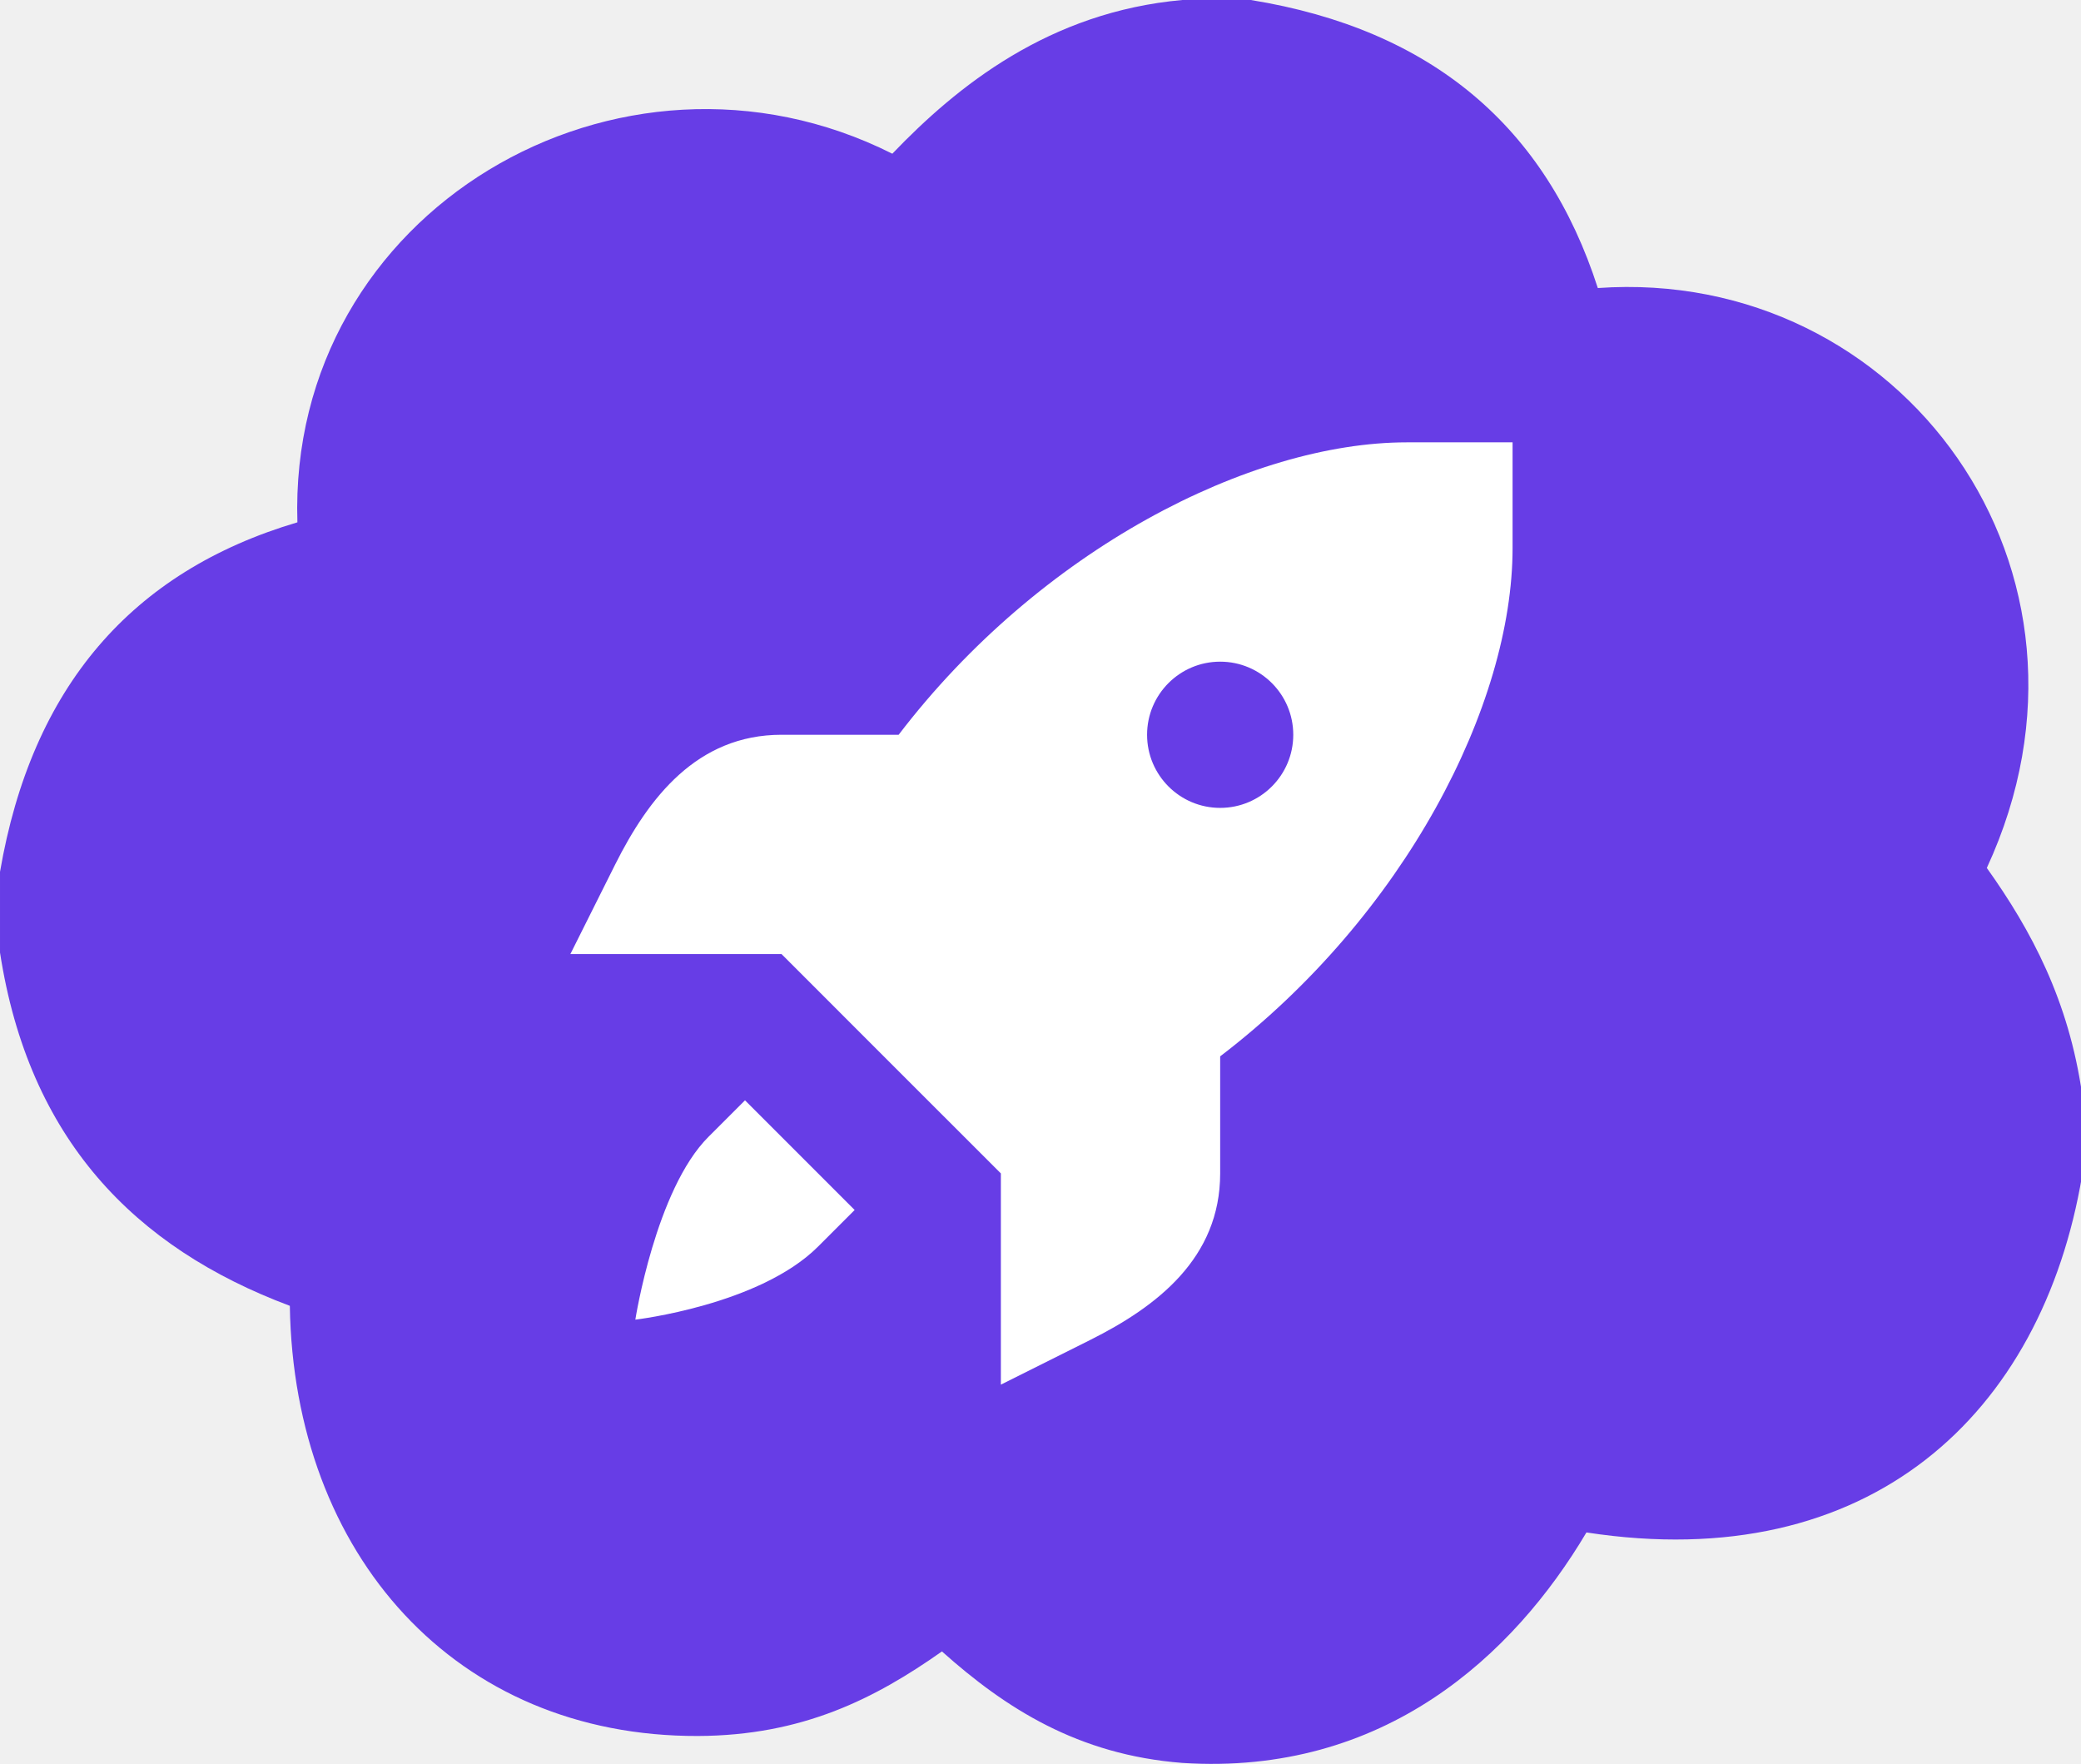
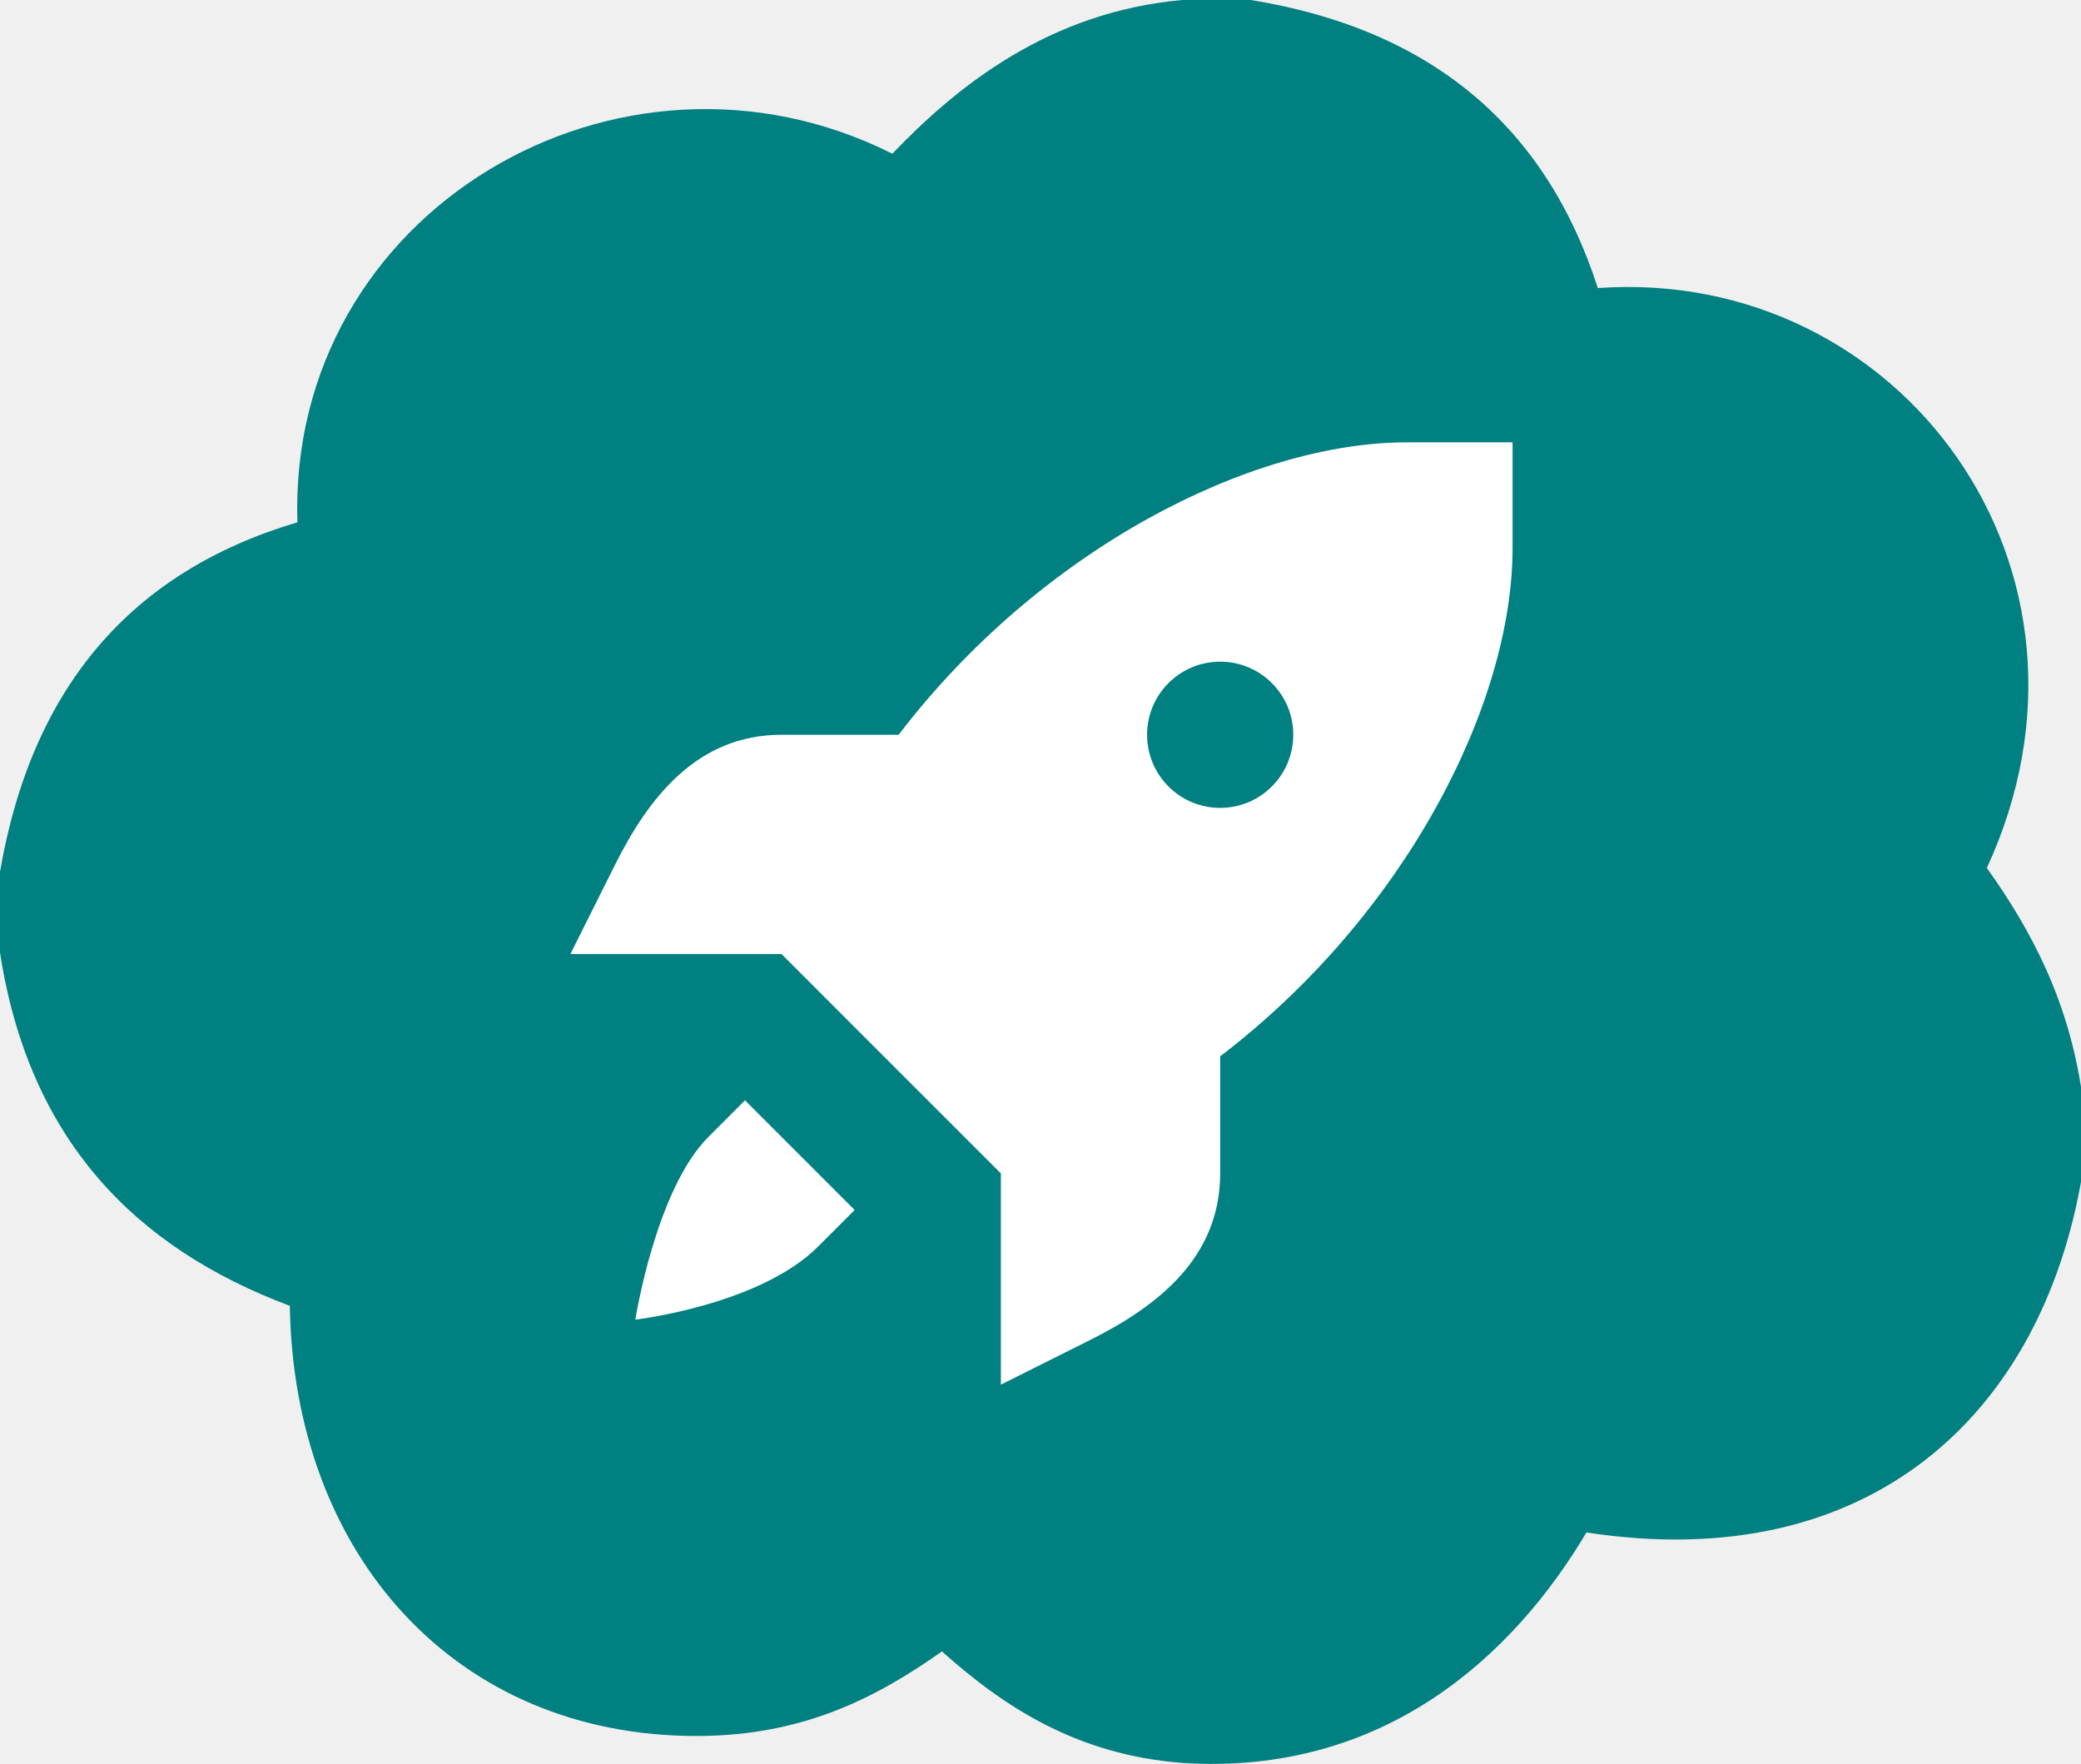
<svg xmlns="http://www.w3.org/2000/svg" width="403.031" zoomAndPan="magnify" viewBox="0 0 302.273 256.189" height="341.585" preserveAspectRatio="xMidYMid" version="1.0" id="svg6">
  <defs id="defs3">
    <clipPath id="08573b6511">
      <path d="M 35.059,57.133 H 338 V 313.367 H 35.059 Z m 0,0" clip-rule="nonzero" id="path1" />
    </clipPath>
    <clipPath id="27c2abb7ca">
      <path d="m 206.777,57.133 c 3.316,0 6.656,0 9.965,0 26.398,4.281 42.895,18.527 50.406,41.836 44.008,-3.109 76.5,40.969 56.504,84.227 6.484,9.094 11.895,19.262 13.848,32.906 0,3.91 0,7.812 0,11.719 -5.82,34.734 -30.875,58.207 -72.004,51.887 -10.582,17.836 -29.41,35.375 -58.711,33.473 -15.145,-1.172 -25.684,-7.953 -34.906,-16.191 -9.719,6.848 -20.242,12.223 -35.445,12.281 -35.176,0.102 -58.707,-26.285 -59.277,-62.477 -22.613,-8.465 -37.926,-24.27 -42.098,-51.312 0,-3.91 0,-7.828 0,-11.719 4.602,-26.797 19.086,-43.629 43.199,-50.766 -1.449,-45.207 46.789,-73.453 86.414,-53.539 9.438,-9.848 22.785,-20.59 42.105,-22.324 z m 0,0" clip-rule="nonzero" id="path2" />
    </clipPath>
    <clipPath id="e9164bad2f">
      <path d="M 117.785,121.379 H 255 v 137.25 H 117.785 Z m 0,0" clip-rule="nonzero" id="path3" />
    </clipPath>
  </defs>
  <g clip-path="url(#08573b6511)" id="g5" transform="translate(-35.05859,-57.13281)">
    <g clip-path="url(#27c2abb7ca)" id="g4">
-       <path fill="#673de6" d="M 35.059,57.133 H 337.332 V 313.367 H 35.059 Z m 0,0" fill-opacity="1" fill-rule="nonzero" id="path4" />
+       <path fill="#673de6" d="M 35.059,57.133 H 337.332 V 313.367 H 35.059 Z m 0,0" fill-opacity="1" fill-rule="nonzero" id="path4" style="fill:#008080;fill-opacity:1" />
    </g>
  </g>
  <g clip-path="url(#e9164bad2f)" id="g6" transform="translate(-35.05859,-57.13281)">
    <path fill="#ffffff" d="m 239.422,121.379 c -22.77,0 -53.32,15.617 -73.832,42.473 h -17.008 c -12.289,0 -19.332,9.172 -24.184,18.875 l -6.492,12.98 h 30.676 l 15.926,15.93 15.93,15.926 v 30.676 l 12.984,-6.492 c 9.699,-4.848 18.871,-11.895 18.871,-24.184 v -17.004 c 26.855,-20.516 42.473,-51.066 42.473,-73.832 v -15.348 z m -27.129,31.855 c 5.863,0 10.617,4.754 10.617,10.617 0,5.867 -4.754,10.621 -10.617,10.621 -5.863,0 -10.617,-4.754 -10.617,-10.621 0,-5.863 4.754,-10.617 10.617,-10.617 z m -69.02,63.711 -5.312,5.309 c -7.668,7.668 -10.617,26.547 -10.617,26.547 0,0 18.031,-2.102 26.547,-10.617 l 5.309,-5.309 z m 0,0" fill-opacity="1" fill-rule="nonzero" id="path5" />
  </g>
</svg>
